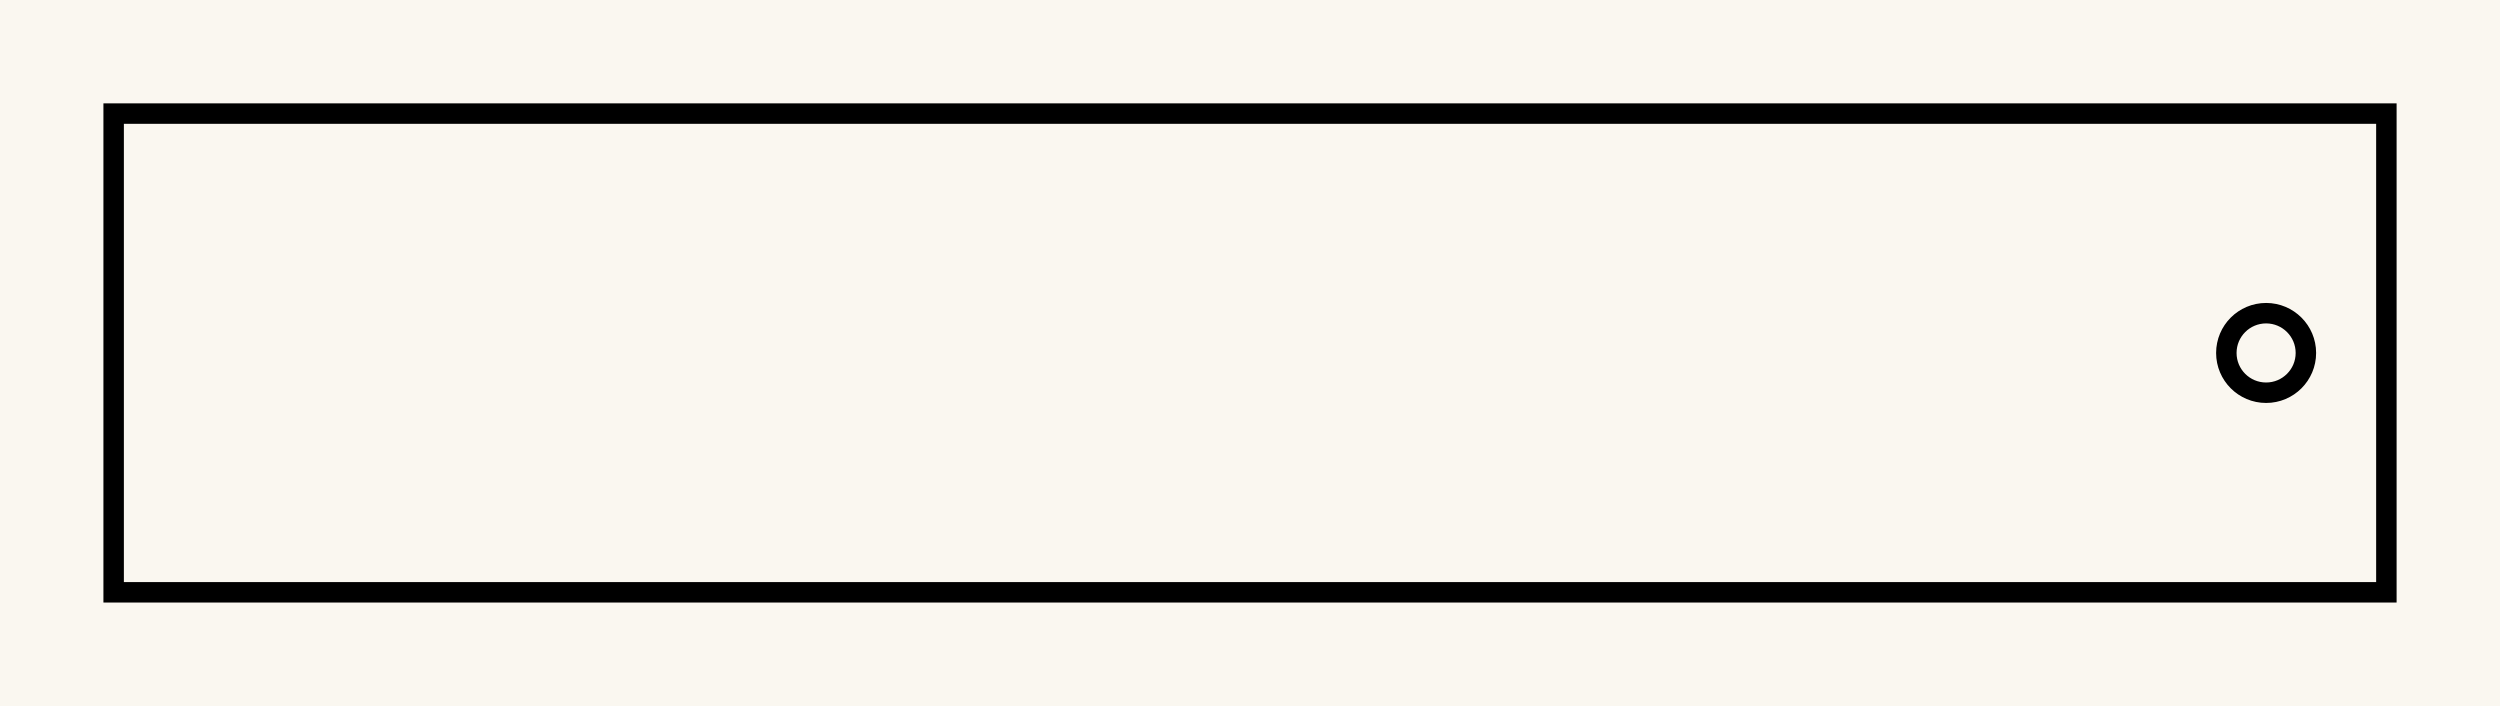
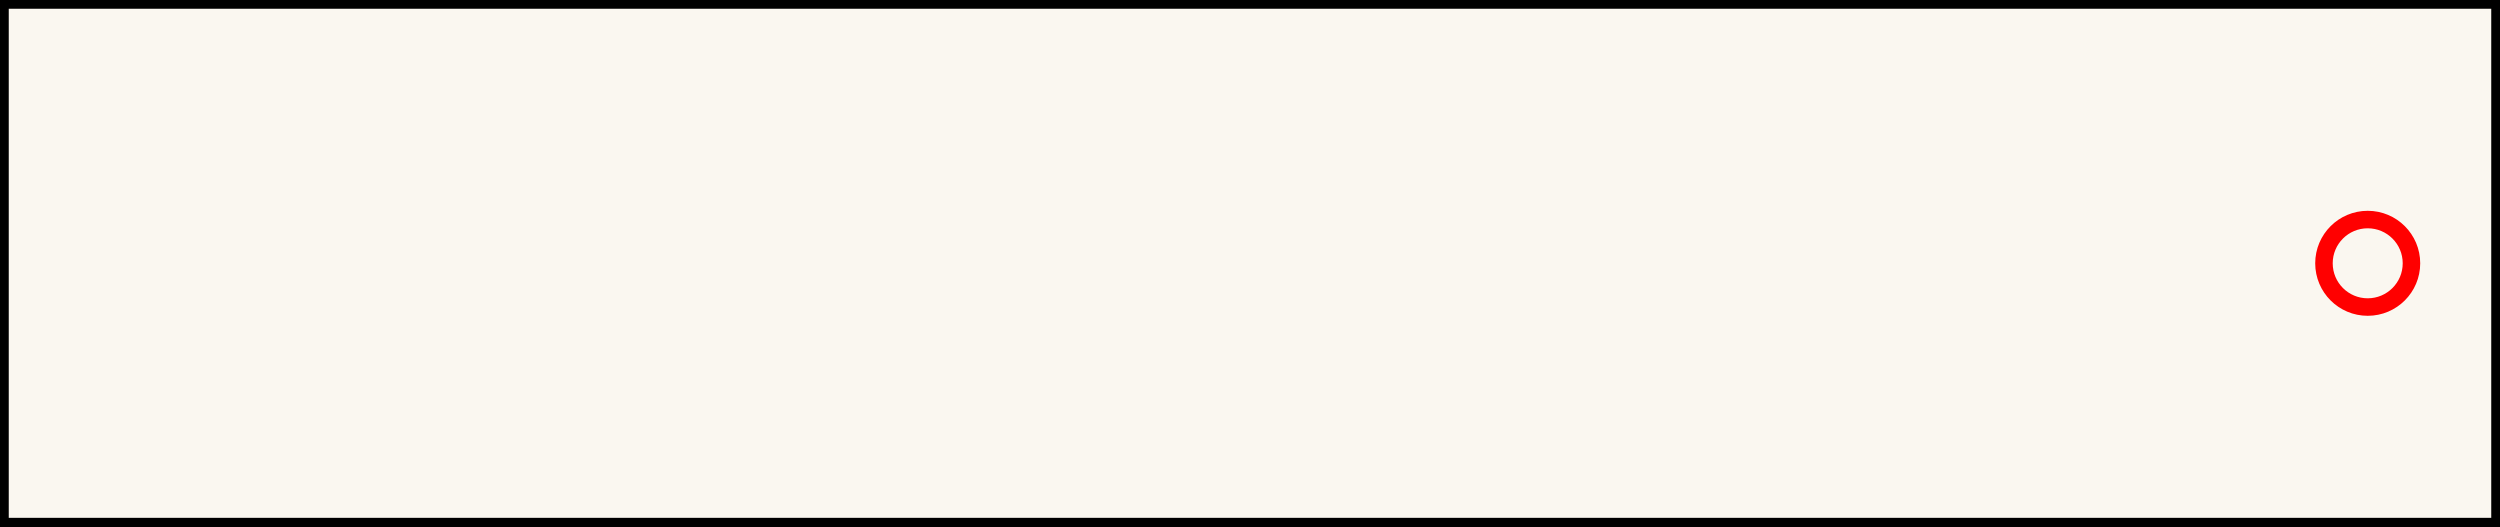
- <svg xmlns="http://www.w3.org/2000/svg" width="220.00mm" height="62.13mm" viewBox="60.95 96.80 220.00 62.13" version="1.1" id="svg1">
-   <rect x="60.95" y="96.80" width="220.00" height="62.13" fill="#faf7f0" />
+ <svg xmlns="http://www.w3.org/2000/svg" width="200mm" height="42.127mm" viewBox="0 0 200 42.127" version="1.1" id="svg1">
+   <rect x="0" y="0" width="200" height="42.127" fill="#faf7f0" />
  <defs id="defs1" />
-   <g id="layer1">
-     <rect style="fill:none;stroke:#000000;stroke-width:1.80;" id="rect1" width="200" height="42.127" x="70.951" y="106.796" />
-     <circle style="fill:none;stroke:#000000;stroke-width:1.80;" id="path1" cx="260.368" cy="127.86" r="3.5" />
+   <g id="layer1" transform="translate(-70.95099,-106.796)">
+     <rect style="fill:none;stroke:#000000;stroke-width:1.40;" id="rect1" width="200" height="42.127" x="70.951" y="106.796" />
+     <circle style="fill:none;stroke:#ff0000;stroke-width:1.40;stroke-opacity:1;" id="path1" cx="260.368" cy="127.86" r="3.5" />
  </g>
</svg>
